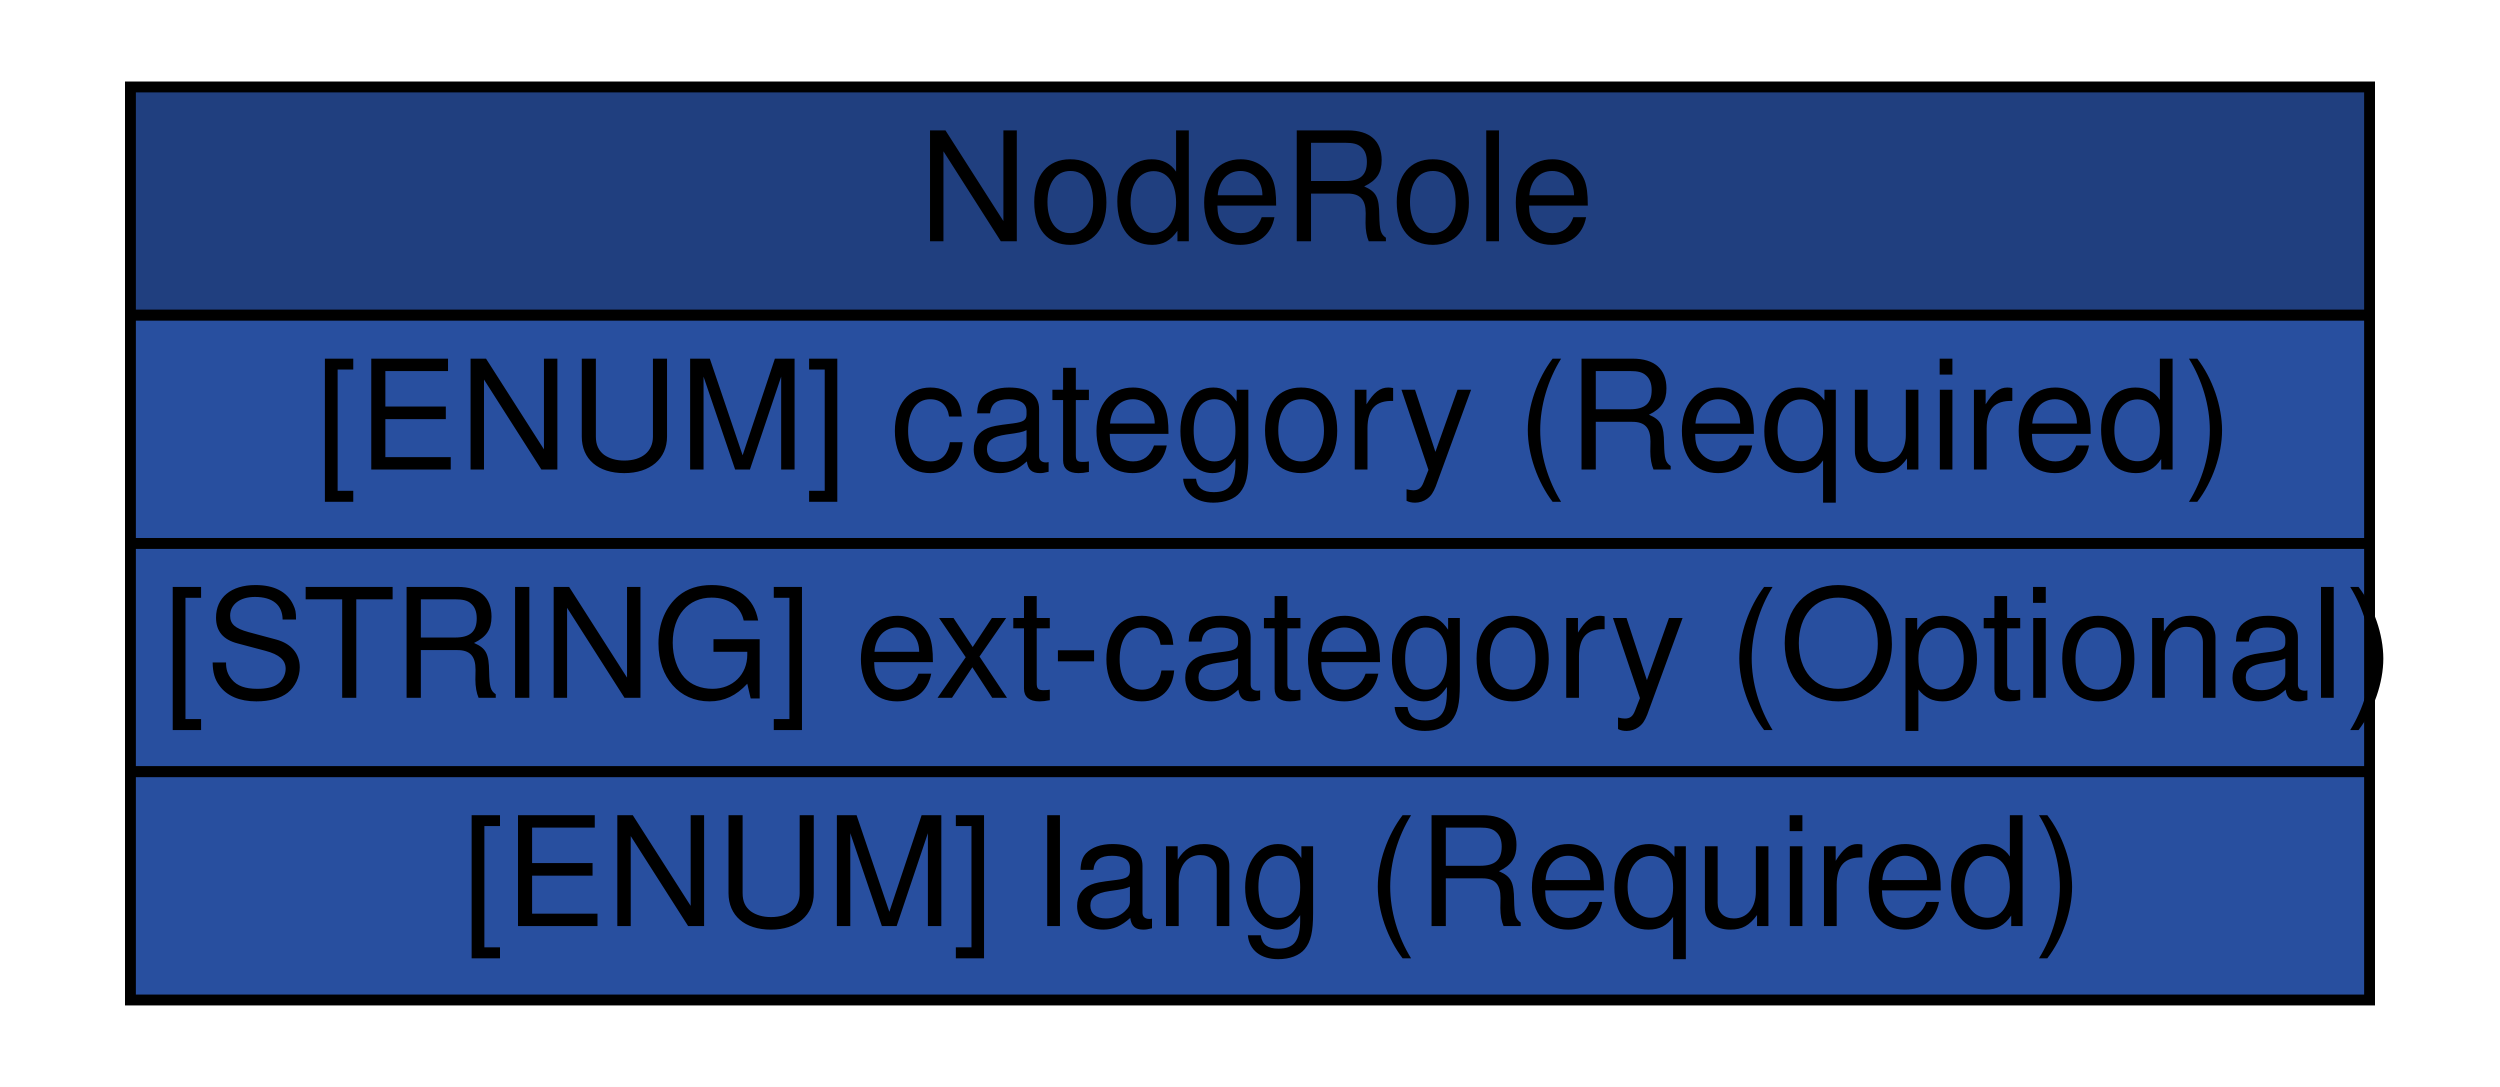
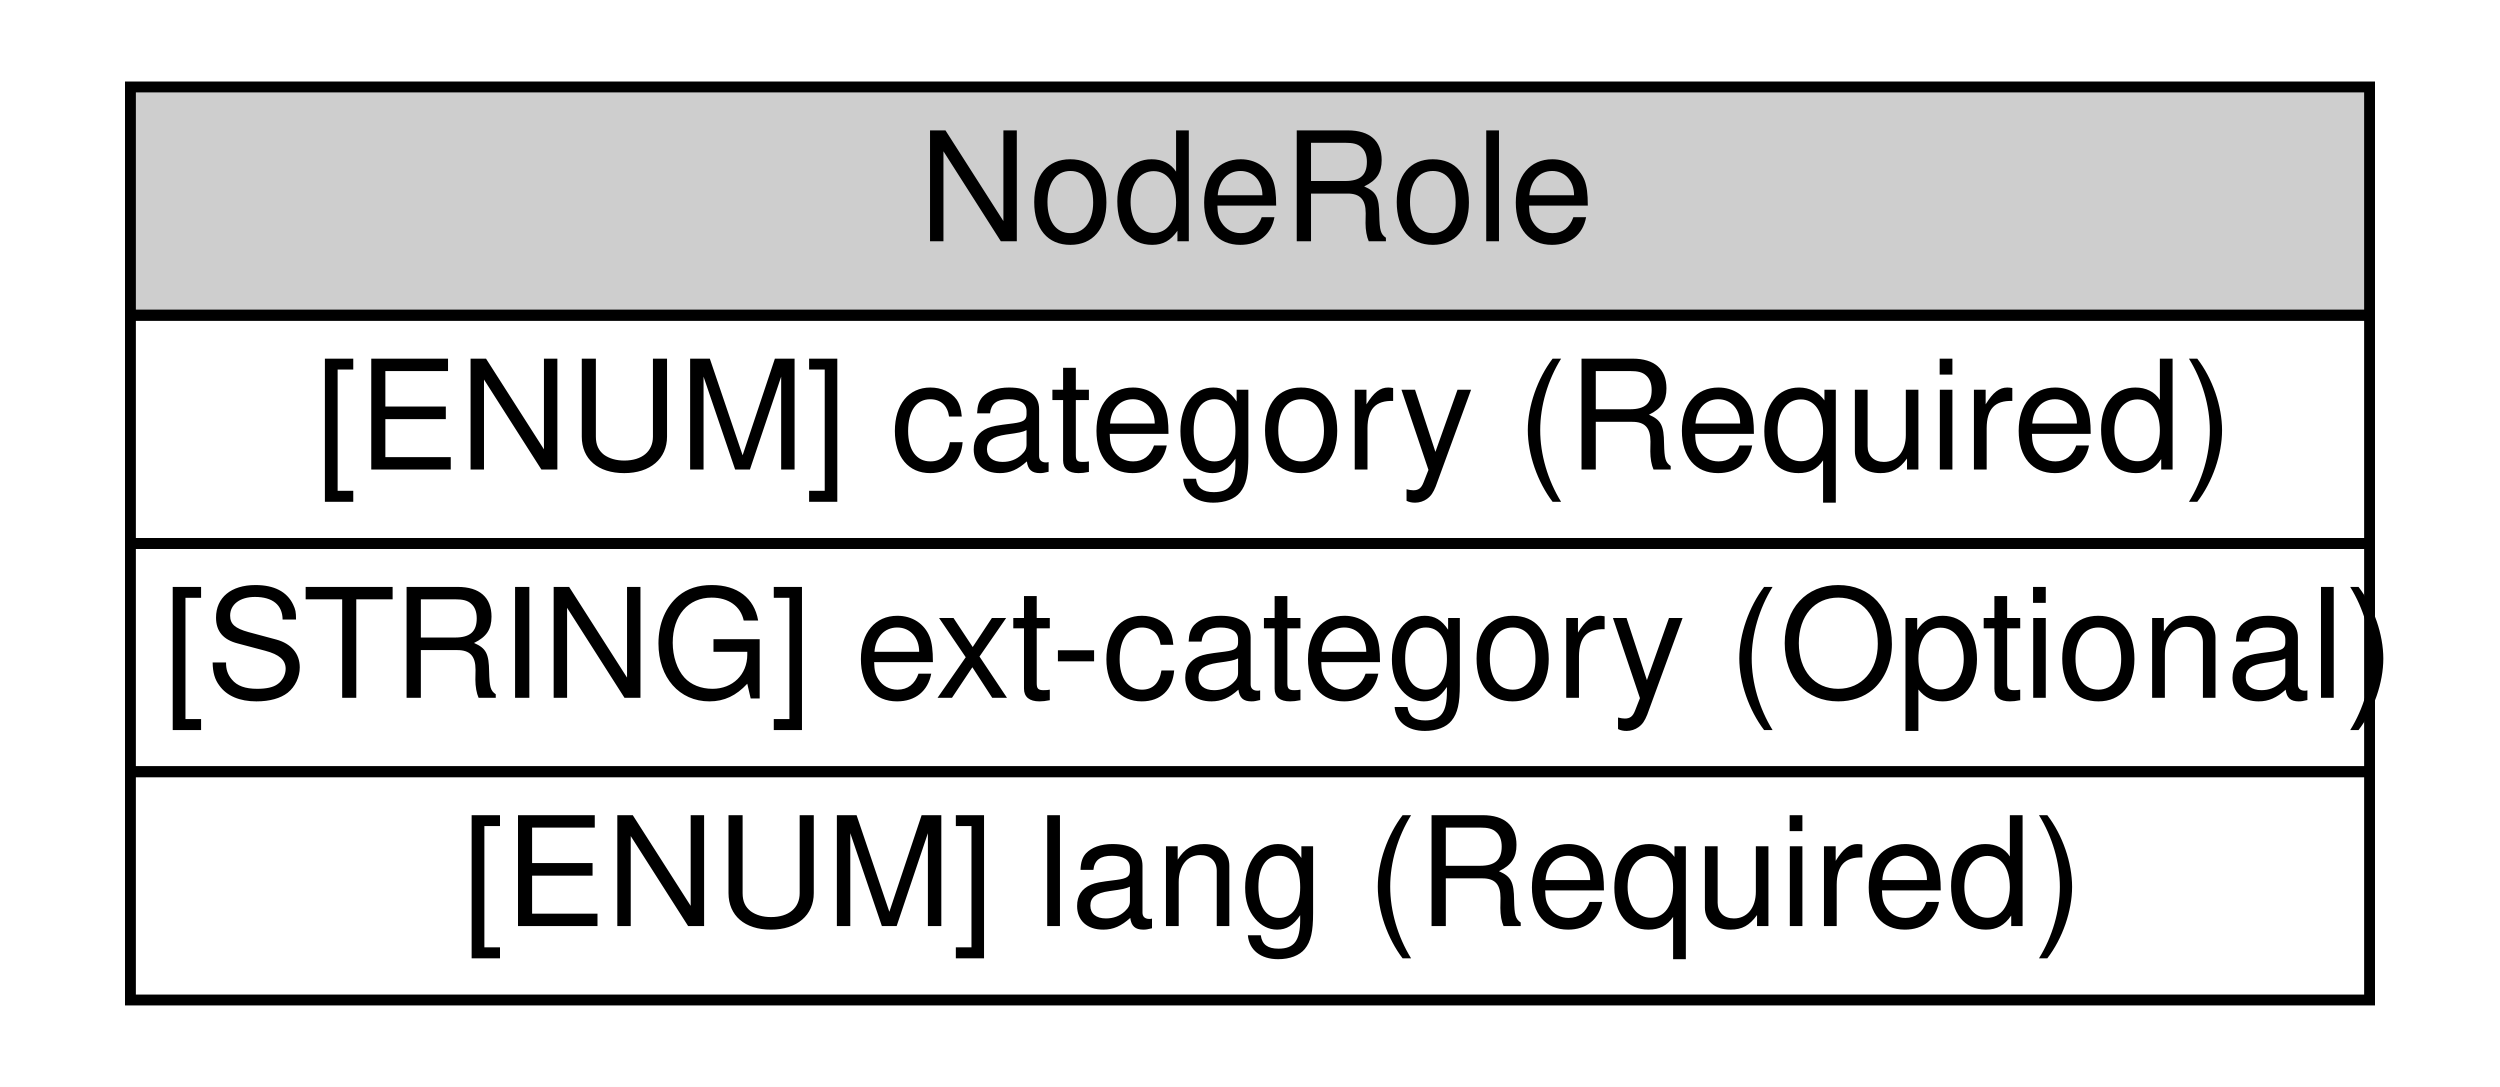
<svg xmlns="http://www.w3.org/2000/svg" xmlns:xlink="http://www.w3.org/1999/xlink" width="230pt" height="100pt" viewBox="0.00 0.00 230.00 100.00">
  <g id="graph0" class="graph" transform="scale(1 1) rotate(0) translate(4 96)">
    <polygon fill="#ffffff" stroke="transparent" points="-4,4 -4,-96 226,-96 226,4 -4,4" />
    <g id="node1" class="node">
      <g id="a_node1_0">
        <a xlink:href="/idmef_parser/IODEF/NodeRole.html" xlink:title="The NodeRole class describes the intended function performed by a particular host. ">
-           <polygon fill="#203f7f" stroke="transparent" points="8,-67 8,-88 214,-88 214,-67 8,-67" />
+           <polygon fill="#cecece" stroke="transparent" points="8,-67 8,-88 214,-88 214,-67 8,-67" />
          <polygon fill="none" stroke="#000000" points="8,-67 8,-88 214,-88 214,-67 8,-67" />
          <text text-anchor="start" x="80.5" y="-73.8" font-family="Nimbus Sans L" font-size="14.00" fill="#000000">NodeRole</text>
        </a>
      </g>
      <g id="a_node1_1">
        <a xlink:href="/idmef_parser/IODEF/NodeRole.html" xlink:title="Functionality provided by a node.">
-           <polygon fill="#284f9f" stroke="transparent" points="8,-46 8,-67 214,-67 214,-46 8,-46" />
          <polygon fill="none" stroke="#000000" points="8,-46 8,-67 214,-67 214,-46 8,-46" />
          <text text-anchor="start" x="25" y="-52.8" font-family="Nimbus Sans L" font-size="14.00" fill="#000000">[ENUM] category (Required)</text>
        </a>
      </g>
      <g id="a_node1_2">
        <a xlink:href="/idmef_parser/IODEF/NodeRole.html" xlink:title="A means by which to extend the category attribute.  See Section 5.1.">
-           <polygon fill="#284f9f" stroke="transparent" points="8,-25 8,-46 214,-46 214,-25 8,-25" />
          <polygon fill="none" stroke="#000000" points="8,-25 8,-46 214,-46 214,-25 8,-25" />
          <text text-anchor="start" x="11" y="-31.8" font-family="Nimbus Sans L" font-size="14.00" fill="#000000">[STRING] ext-category (Optional)</text>
        </a>
      </g>
      <g id="a_node1_3">
        <a xlink:href="/idmef_parser/IODEF/NodeRole.html" xlink:title="A valid language code per RFC 4646 [7] constrained by the definition of &quot;xs:language&quot;.  The interpretation of this code is described in Section 6.">
-           <polygon fill="#284f9f" stroke="transparent" points="8,-4 8,-25 214,-25 214,-4 8,-4" />
          <polygon fill="none" stroke="#000000" points="8,-4 8,-25 214,-25 214,-4 8,-4" />
          <text text-anchor="start" x="38.5" y="-10.8" font-family="Nimbus Sans L" font-size="14.00" fill="#000000">[ENUM] lang (Required)</text>
        </a>
      </g>
    </g>
  </g>
</svg>
